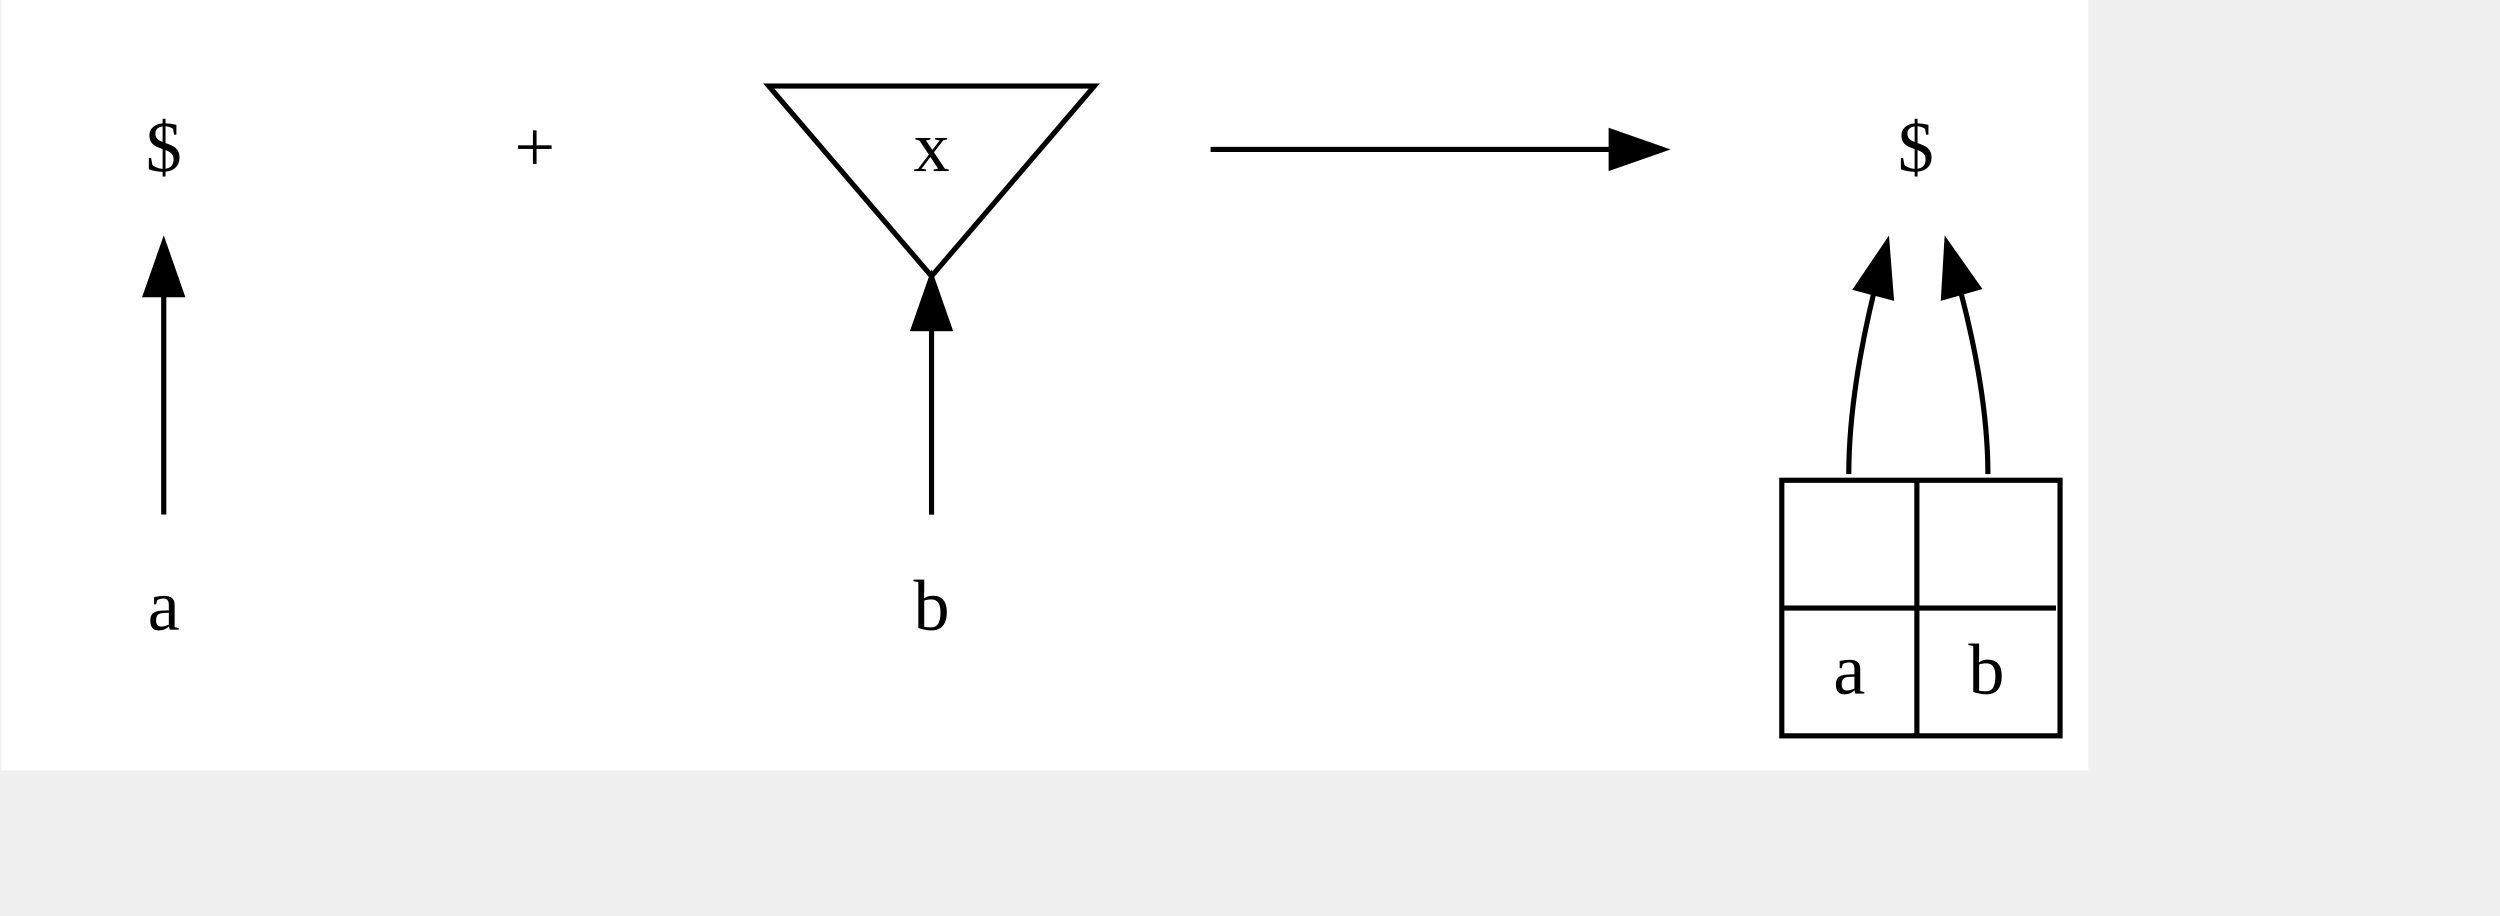
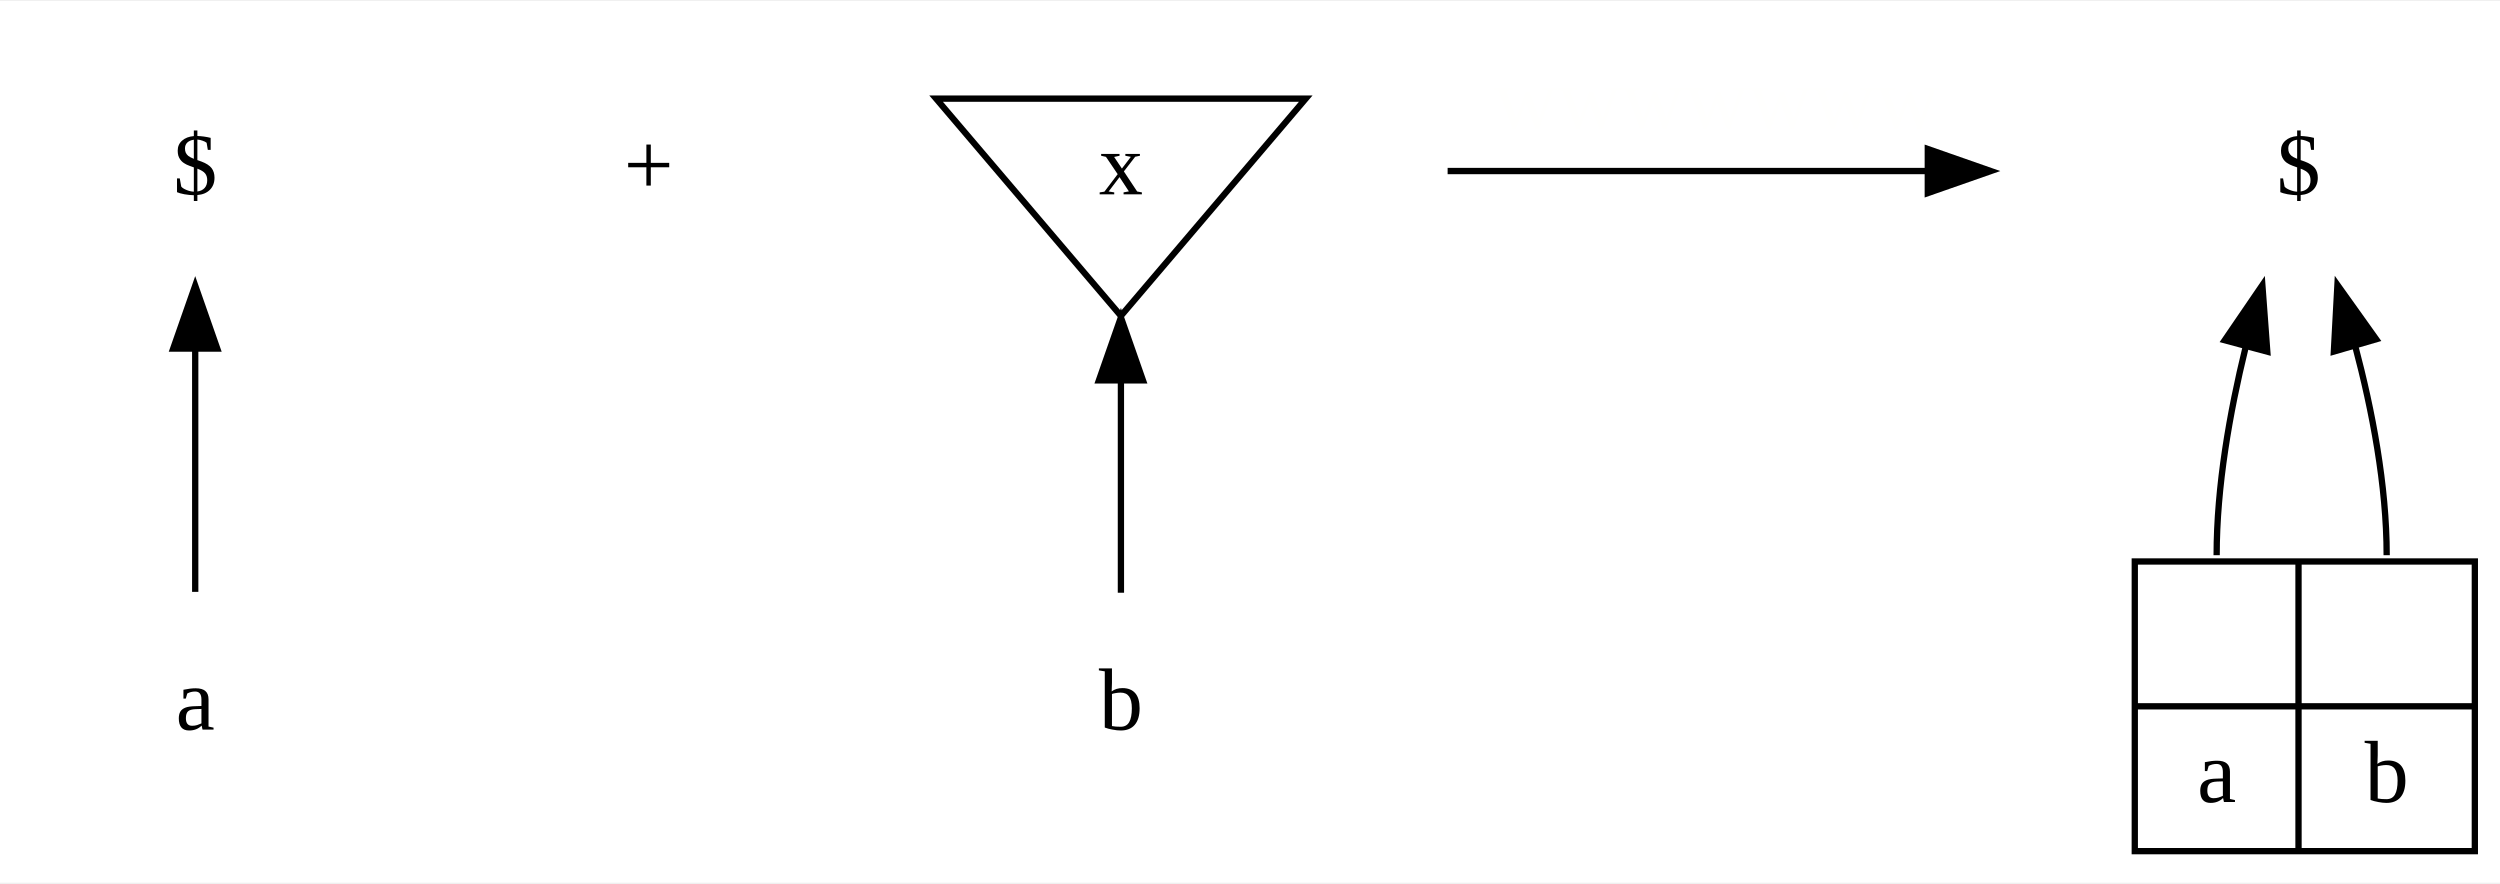
- <svg xmlns="http://www.w3.org/2000/svg" width="336pt" height="123pt" viewBox="0.00 0.00 403.00 148.00">
-   <g id="graph0" class="graph" transform="scale(0.833333 0.833333) rotate(0) translate(4 144)">
-     <polygon fill="white" stroke="white" points="-4,5 -4,-144 400,-144 400,5 -4,5" />
+ <svg xmlns="http://www.w3.org/2000/svg" width="331pt" height="117pt" viewBox="0.00 0.00 330.83 116.67">
+   <g id="graph0" class="graph" transform="scale(0.833333 0.833333) rotate(0) translate(4 136)">
+     <polygon fill="white" stroke="none" points="-4,4 -4,-136 393,-136 393,4 -4,4" />
    <g id="node1" class="node">
-       <text text-anchor="middle" x="27" y="-110.8" font-family="Times New Roman,serif" font-size="14.00">$</text>
+       <text text-anchor="middle" x="27" y="-105.3" font-family="Times New Roman,serif" font-size="14.00">$</text>
    </g>
    <g id="node2" class="node">
-       <text text-anchor="middle" x="27" y="-21.8" font-family="Times New Roman,serif" font-size="14.00">a</text>
+       <text text-anchor="middle" x="27" y="-20.3" font-family="Times New Roman,serif" font-size="14.00">a</text>
    </g>
    <g id="edge1" class="edge">
-       <path fill="none" stroke="black" d="M27,-86.778C27,-72.84 27,-56.298 27,-44.153" />
-       <polygon fill="black" stroke="black" points="23.5,-86.812 27,-96.812 30.5,-86.812 23.5,-86.812" />
+       <path fill="none" stroke="black" d="M27,-80.731C27,-68.027 27,-53.3 27,-42.176" />
+       <polygon fill="black" stroke="black" points="23.5,-80.802 27,-90.802 30.5,-80.802 23.5,-80.802" />
    </g>
    <g id="node3" class="node">
-       <text text-anchor="middle" x="99" y="-110.8" font-family="Times New Roman,serif" font-size="14.00">+</text>
+       <text text-anchor="middle" x="99" y="-105.3" font-family="Times New Roman,serif" font-size="14.00">+</text>
    </g>
    <g id="node4" class="node">
-       <polygon fill="none" stroke="black" points="176,-90.398 207.594,-127.301 144.406,-127.301 176,-90.398" />
-       <text text-anchor="middle" x="176" y="-110.8" font-family="Times New Roman,serif" font-size="14.00">x</text>
+       <polygon fill="none" stroke="black" points="174,-86 203.348,-120.5 144.652,-120.5 174,-86" />
+       <text text-anchor="middle" x="174" y="-105.3" font-family="Times New Roman,serif" font-size="14.00">x</text>
    </g>
    <g id="node5" class="node">
-       <text text-anchor="middle" x="176" y="-21.8" font-family="Times New Roman,serif" font-size="14.00">b</text>
+       <text text-anchor="middle" x="174" y="-20.3" font-family="Times New Roman,serif" font-size="14.00">b</text>
    </g>
    <g id="edge2" class="edge">
-       <path fill="none" stroke="black" d="M176,-80.206C176,-67.858 176,-54.41 176,-44.123" />
-       <polygon fill="black" stroke="black" points="172.5,-80.227 176,-90.227 179.5,-80.227 172.5,-80.227" />
+       <path fill="none" stroke="black" d="M174,-75.613C174,-64.151 174,-51.713 174,-42.036" />
+       <polygon fill="black" stroke="black" points="170.5,-75.757 174,-85.757 177.5,-75.758 170.5,-75.757" />
    </g>
    <g id="node6" class="node">
-       <ellipse fill="none" stroke="none" cx="228" cy="-115" rx="1.8" ry="1.8" />
+       <ellipse fill="none" stroke="none" cx="224" cy="-109" rx="1.8" ry="1.8" />
    </g>
    <g id="node7" class="node">
-       <ellipse fill="none" stroke="none" cx="320" cy="-115" rx="1.8" ry="1.8" />
+       <ellipse fill="none" stroke="none" cx="314" cy="-109" rx="1.8" ry="1.8" />
    </g>
    <g id="edge3" class="edge">
-       <path fill="none" stroke="black" d="M230.156,-115C255.975,-115 281.794,-115 307.612,-115" />
-       <polygon fill="black" stroke="black" points="307.894,-118.5 317.894,-115 307.894,-111.5 307.894,-118.5" />
+       <path fill="none" stroke="black" d="M225.88,-109C235.579,-109 280.352,-109 302.091,-109" />
+       <polygon fill="black" stroke="black" points="302.131,-112.5 312.131,-109 302.131,-105.5 302.131,-112.5" />
+       <text text-anchor="middle" x="268.6" y="-115.8" font-family="Times New Roman,serif" font-size="14.00" fill="#fffffe">wwwwwww</text>
    </g>
    <g id="node8" class="node">
-       <text text-anchor="middle" x="367" y="-110.8" font-family="Times New Roman,serif" font-size="14.00">$</text>
+       <text text-anchor="middle" x="361" y="-105.3" font-family="Times New Roman,serif" font-size="14.00">$</text>
    </g>
    <g id="node9" class="node">
-       <polygon fill="none" stroke="black" points="341,-1.2 341,-50.8 395,-50.8 395,-1.2 341,-1.2" />
-       <text text-anchor="middle" x="354.107" y="-34.2" font-family="Times New Roman,serif" font-size="14.00"> </text>
-       <polyline fill="none" stroke="black" points="341,-26 367.215,-26 " />
-       <text text-anchor="middle" x="354.107" y="-9.4" font-family="Times New Roman,serif" font-size="14.00">a</text>
-       <polyline fill="none" stroke="black" points="367.215,-1.2 367.215,-50.8 " />
-       <text text-anchor="middle" x="380.715" y="-34.2" font-family="Times New Roman,serif" font-size="14.00"> </text>
-       <polyline fill="none" stroke="black" points="367.215,-26 394.215,-26 " />
-       <text text-anchor="middle" x="380.715" y="-9.4" font-family="Times New Roman,serif" font-size="14.00">b</text>
+       <polygon fill="none" stroke="black" points="335,-1 335,-47 389,-47 389,-1 335,-1" />
+       <text text-anchor="middle" x="348" y="-31.8" font-family="Times New Roman,serif" font-size="14.00"> </text>
+       <polyline fill="none" stroke="black" points="335,-24 361,-24 " />
+       <text text-anchor="middle" x="348" y="-8.8" font-family="Times New Roman,serif" font-size="14.00">a</text>
+       <polyline fill="none" stroke="black" points="361,-1 361,-47 " />
+       <text text-anchor="middle" x="375" y="-31.8" font-family="Times New Roman,serif" font-size="14.00"> </text>
+       <polyline fill="none" stroke="black" points="361,-24 389,-24 " />
+       <text text-anchor="middle" x="375" y="-8.8" font-family="Times New Roman,serif" font-size="14.00">b</text>
    </g>
    <g id="edge4" class="edge">
-       <path fill="none" stroke="black" d="M358.848,-87.122C356.233,-76.314 354,-63.668 354,-52" />
-       <polygon fill="black" stroke="black" points="355.474,-88.056 361.411,-96.831 362.242,-86.269 355.474,-88.056" />
+       <path fill="none" stroke="black" d="M352.578,-80.914C350.081,-70.702 348,-58.916 348,-48" />
+       <polygon fill="black" stroke="black" points="349.282,-82.136 355.26,-90.884 356.042,-80.318 349.282,-82.136" />
    </g>
    <g id="edge5" class="edge">
-       <path fill="none" stroke="black" d="M375.779,-87.163C378.595,-76.359 381,-63.707 381,-52" />
-       <polygon fill="black" stroke="black" points="372.39,-86.286 373.019,-96.863 379.122,-88.203 372.39,-86.286" />
+       <path fill="none" stroke="black" d="M369.985,-81.278C372.712,-70.997 375,-59.071 375,-48" />
+       <polygon fill="black" stroke="black" points="366.614,-80.338 367.181,-90.917 373.335,-82.293 366.614,-80.338" />
    </g>
  </g>
</svg>
